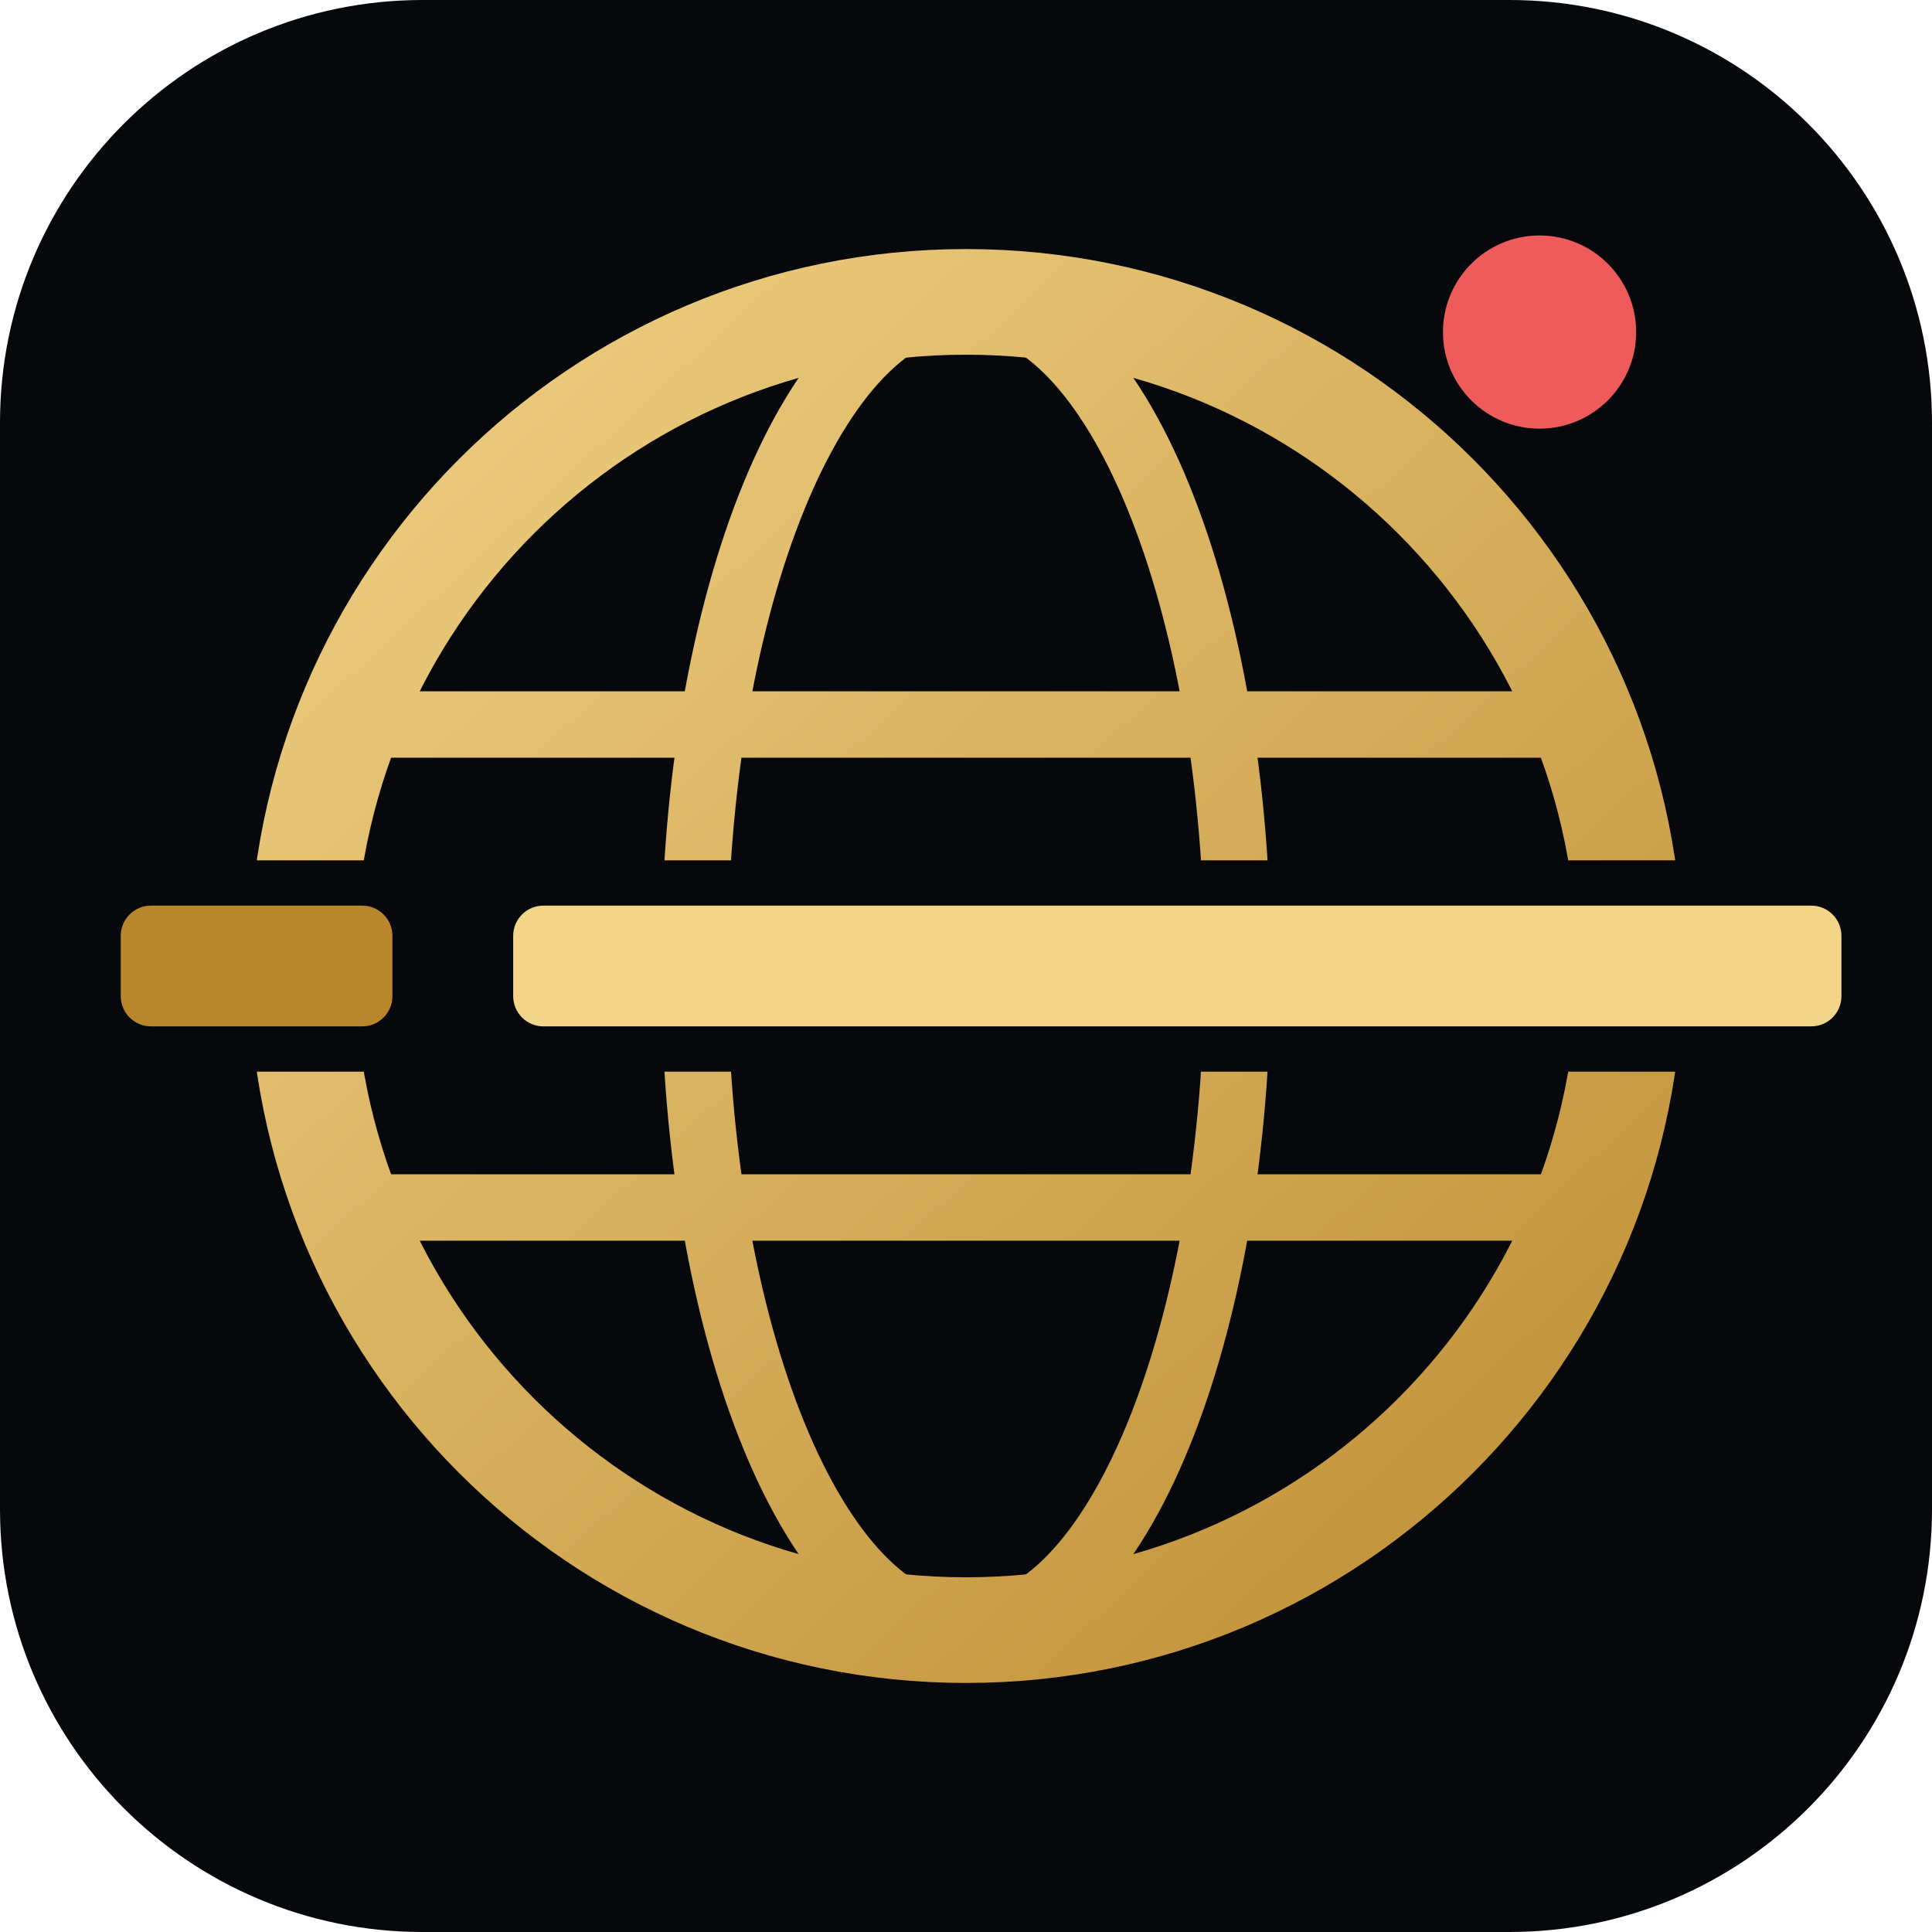
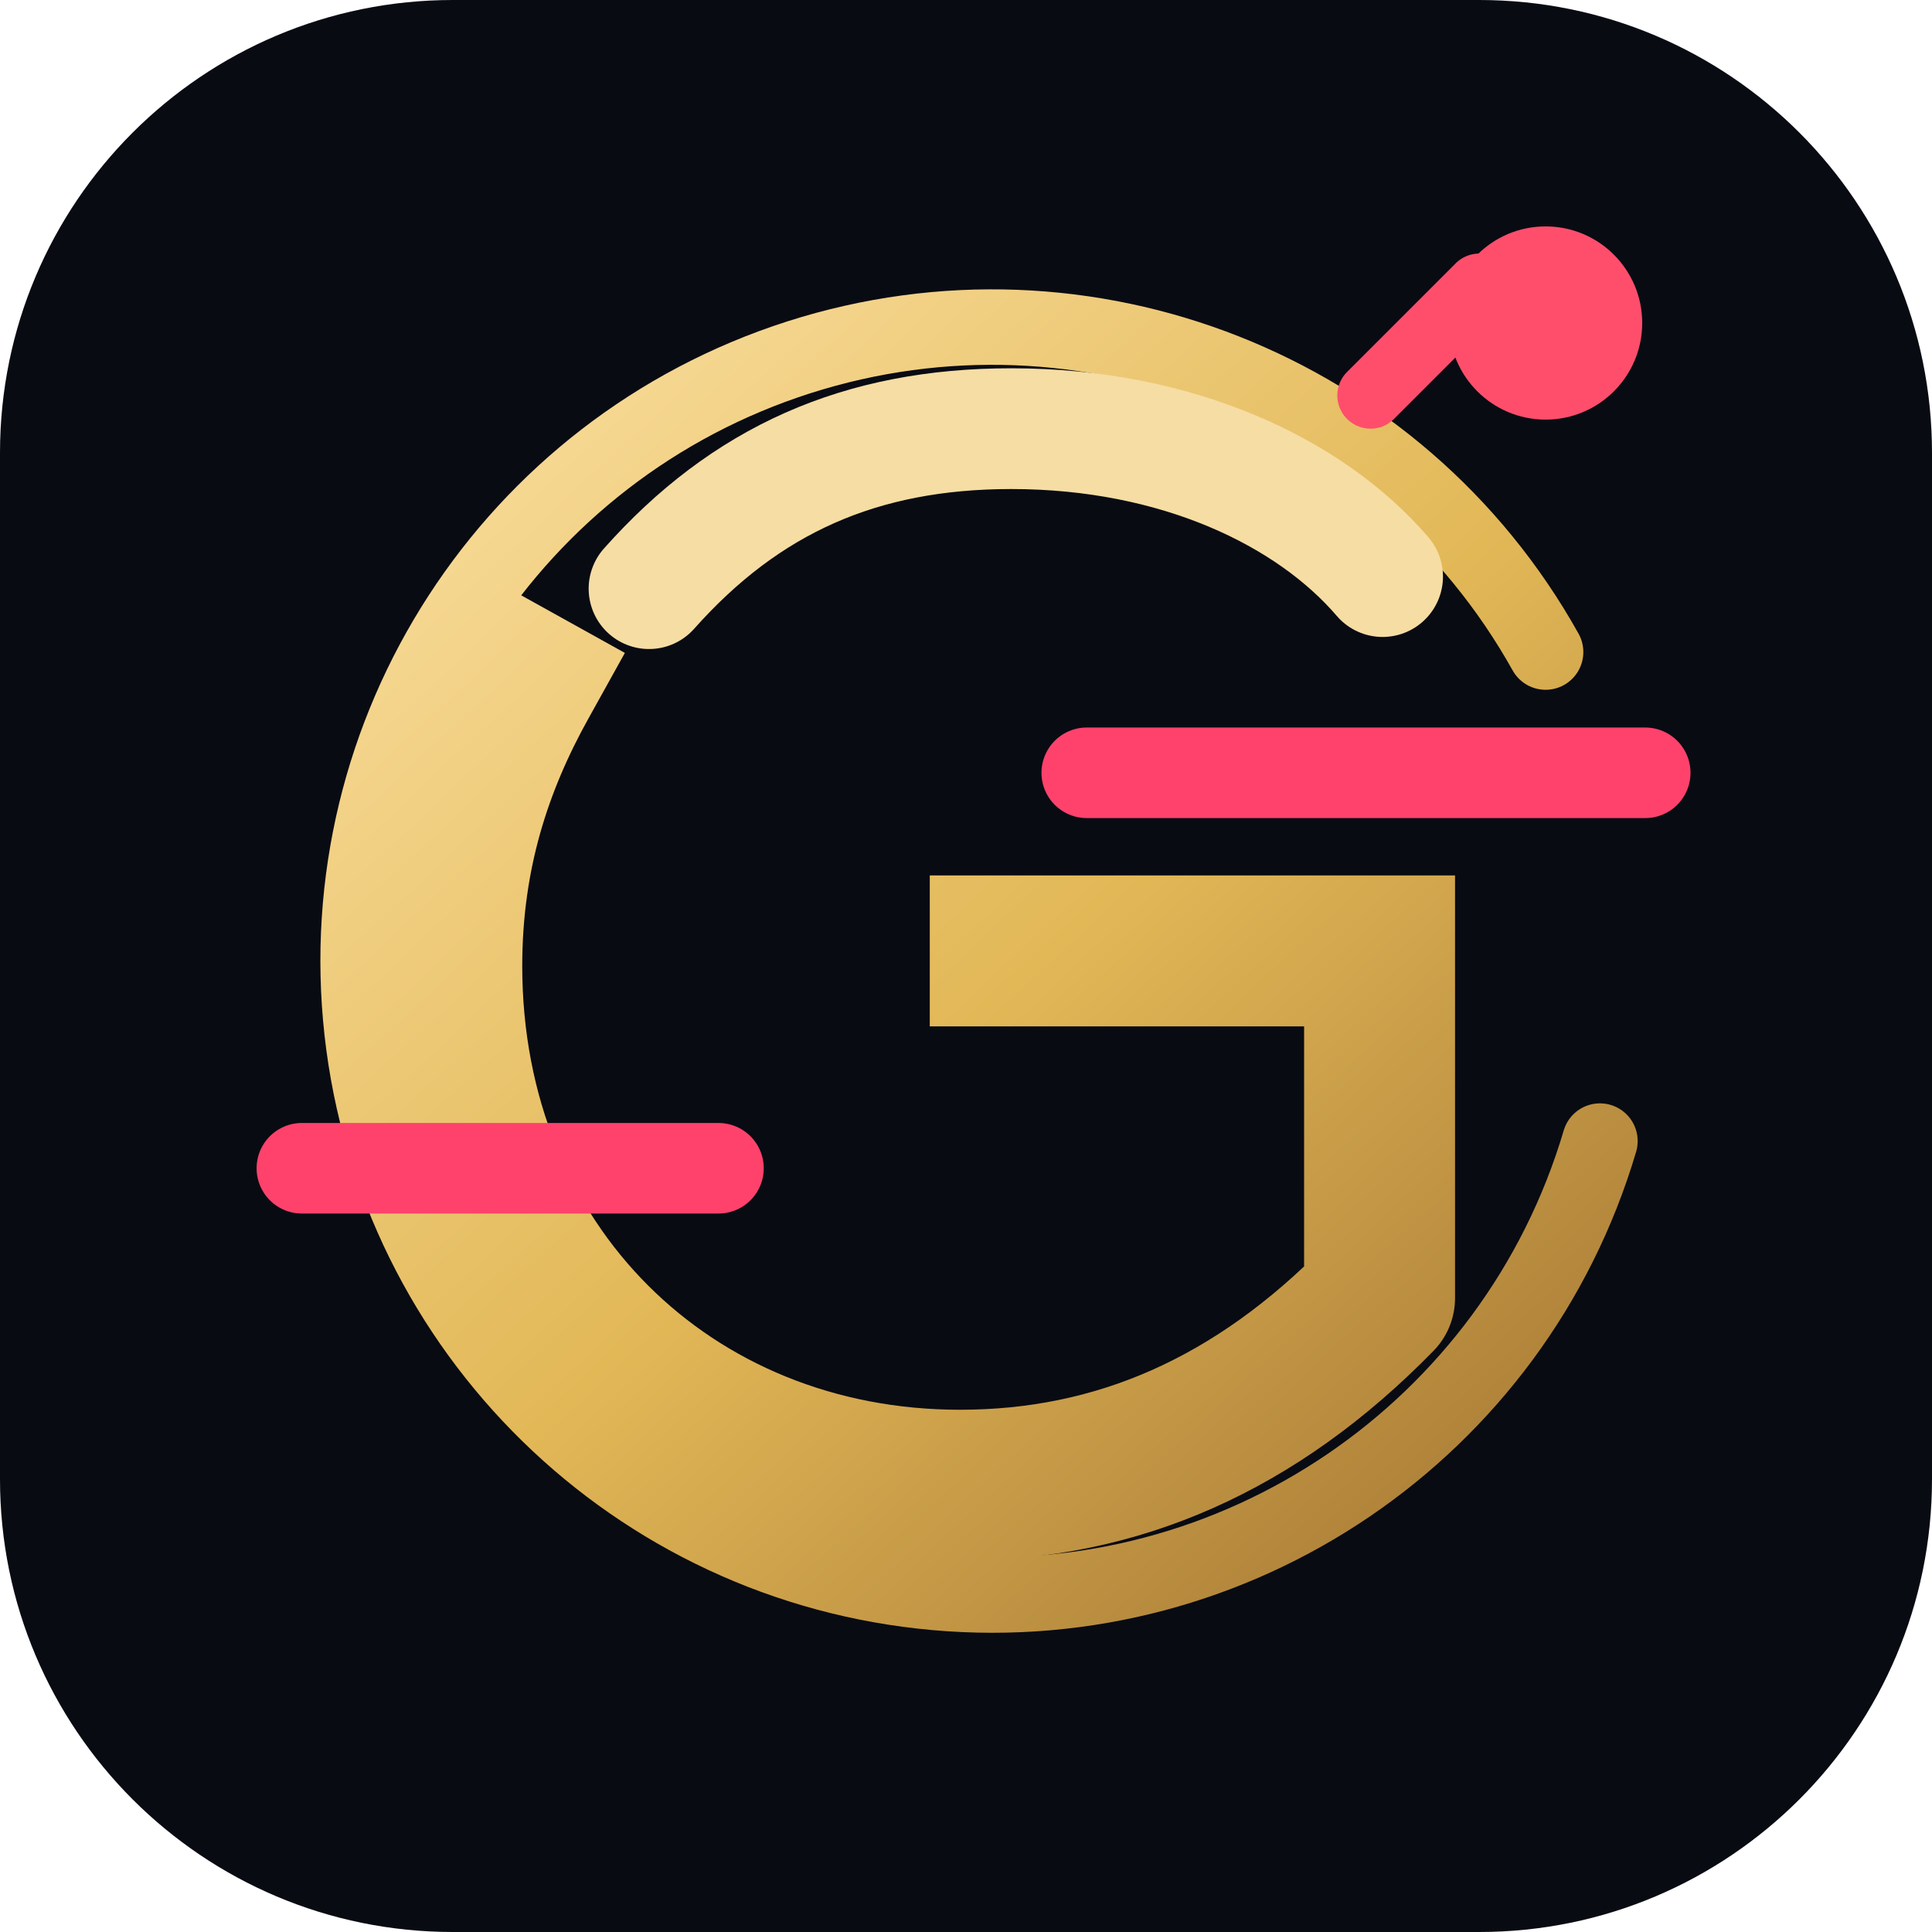
- <svg xmlns="http://www.w3.org/2000/svg" width="96" height="96" viewBox="0 0 64 64" fill="none">
+ <svg xmlns="http://www.w3.org/2000/svg" viewBox="0 0 64 64" fill="none">
  <defs>
-     <linearGradient id="gmk" x1="8" y1="6" x2="58" y2="60" gradientUnits="userSpaceOnUse">
-       <stop stop-color="#F3D58A" />
-       <stop offset="1" stop-color="#B8862B" />
+     <linearGradient id="metal" x1="10" y1="8" x2="53" y2="54" gradientUnits="userSpaceOnUse">
+       <stop stop-color="#FFE6AC" />
+       <stop offset=".54" stop-color="#E2B857" />
+       <stop offset="1" stop-color="#9F7130" />
+     </linearGradient>
+     <linearGradient id="flare" x1="12" y1="32" x2="56" y2="32">
+       <stop stop-color="#FF426C" />
+       <stop offset="1" stop-color="#FF9F6E" />
    </linearGradient>
  </defs>
-   <rect width="64" height="64" rx="14" fill="#07080B" />
-   <circle cx="32" cy="32" r="22" stroke="url(#gmk)" stroke-width="3.5" />
-   <ellipse cx="32" cy="32" rx="9" ry="22" stroke="url(#gmk)" stroke-width="2.2" />
-   <path d="M12 24h40M12 40h40" stroke="url(#gmk)" stroke-width="2.2" />
-   <rect x="6" y="28.5" width="54" height="7" fill="#07080B" />
-   <rect x="17" y="30" width="44" height="4" rx="1" fill="#F3D58A" />
-   <rect x="4" y="30" width="9" height="4" rx="1" fill="#B8862B" />
-   <circle cx="51" cy="11" r="3.2" fill="#EF5B5B" />
+   <rect width="64" height="64" rx="15" fill="#090B13" />
+   <path d="M51.2 21.6A21 21 0 1 0 53 37.8" stroke="url(#metal)" stroke-width="2.5" stroke-linecap="round" />
+   <path d="M21.5 19.5c3.2-3.6 7-5.3 12-5.3 5.5 0 9.9 2.1 12.3 4.9" stroke="#F6DDA3" stroke-width="4" stroke-linecap="round" />
+   <path d="M45.7 31.5H33.3m12.4 0V43c-4.1 4.2-8.7 6.2-13.9 6.2-9.6 0-17-7.2-17-17.2 0-3.7 1-6.7 2.5-9.4" stroke="url(#metal)" stroke-width="5" stroke-linecap="square" stroke-linejoin="round" />
+   <path d="M10 38.7h13.8M36 25.6h18.5" stroke="url(#flare)" stroke-width="3" stroke-linecap="round" />
+   <path d="M45.4 13.1 49 9.5" stroke="#FF4E6C" stroke-width="2.2" stroke-linecap="round" />
+   <circle cx="51.2" cy="10.7" r="3.2" fill="#FF4E6C" />
</svg>
